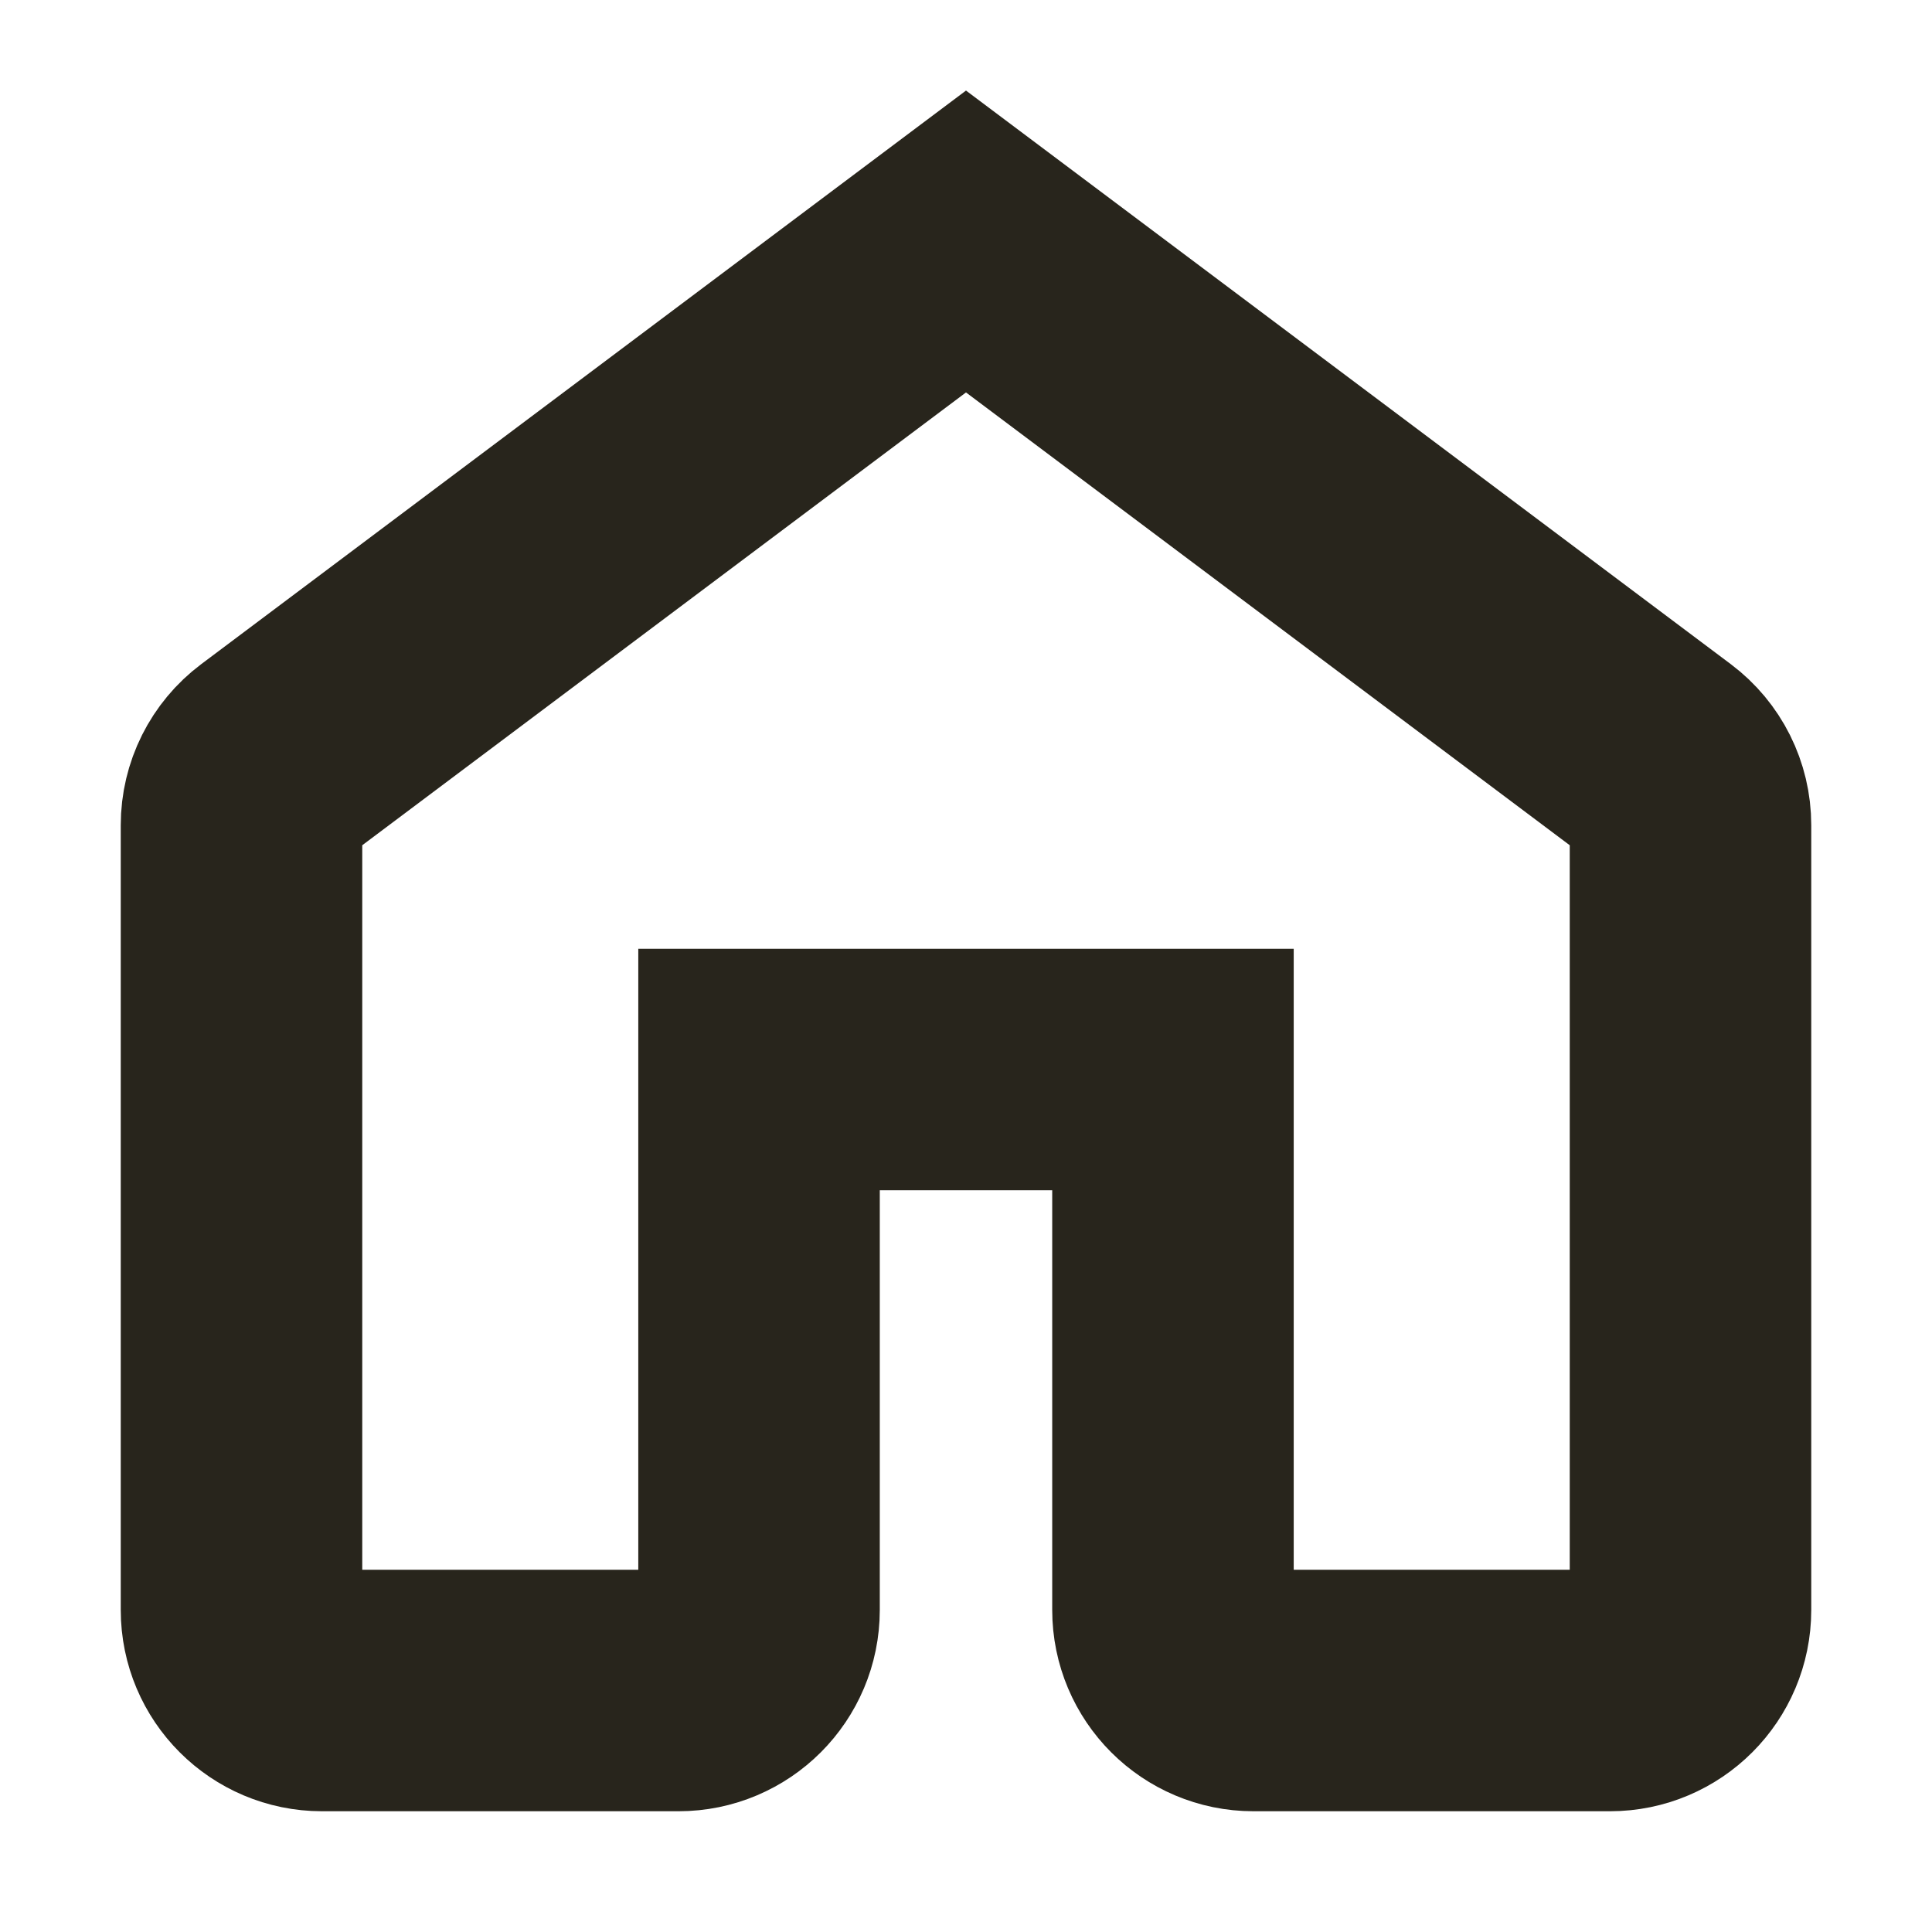
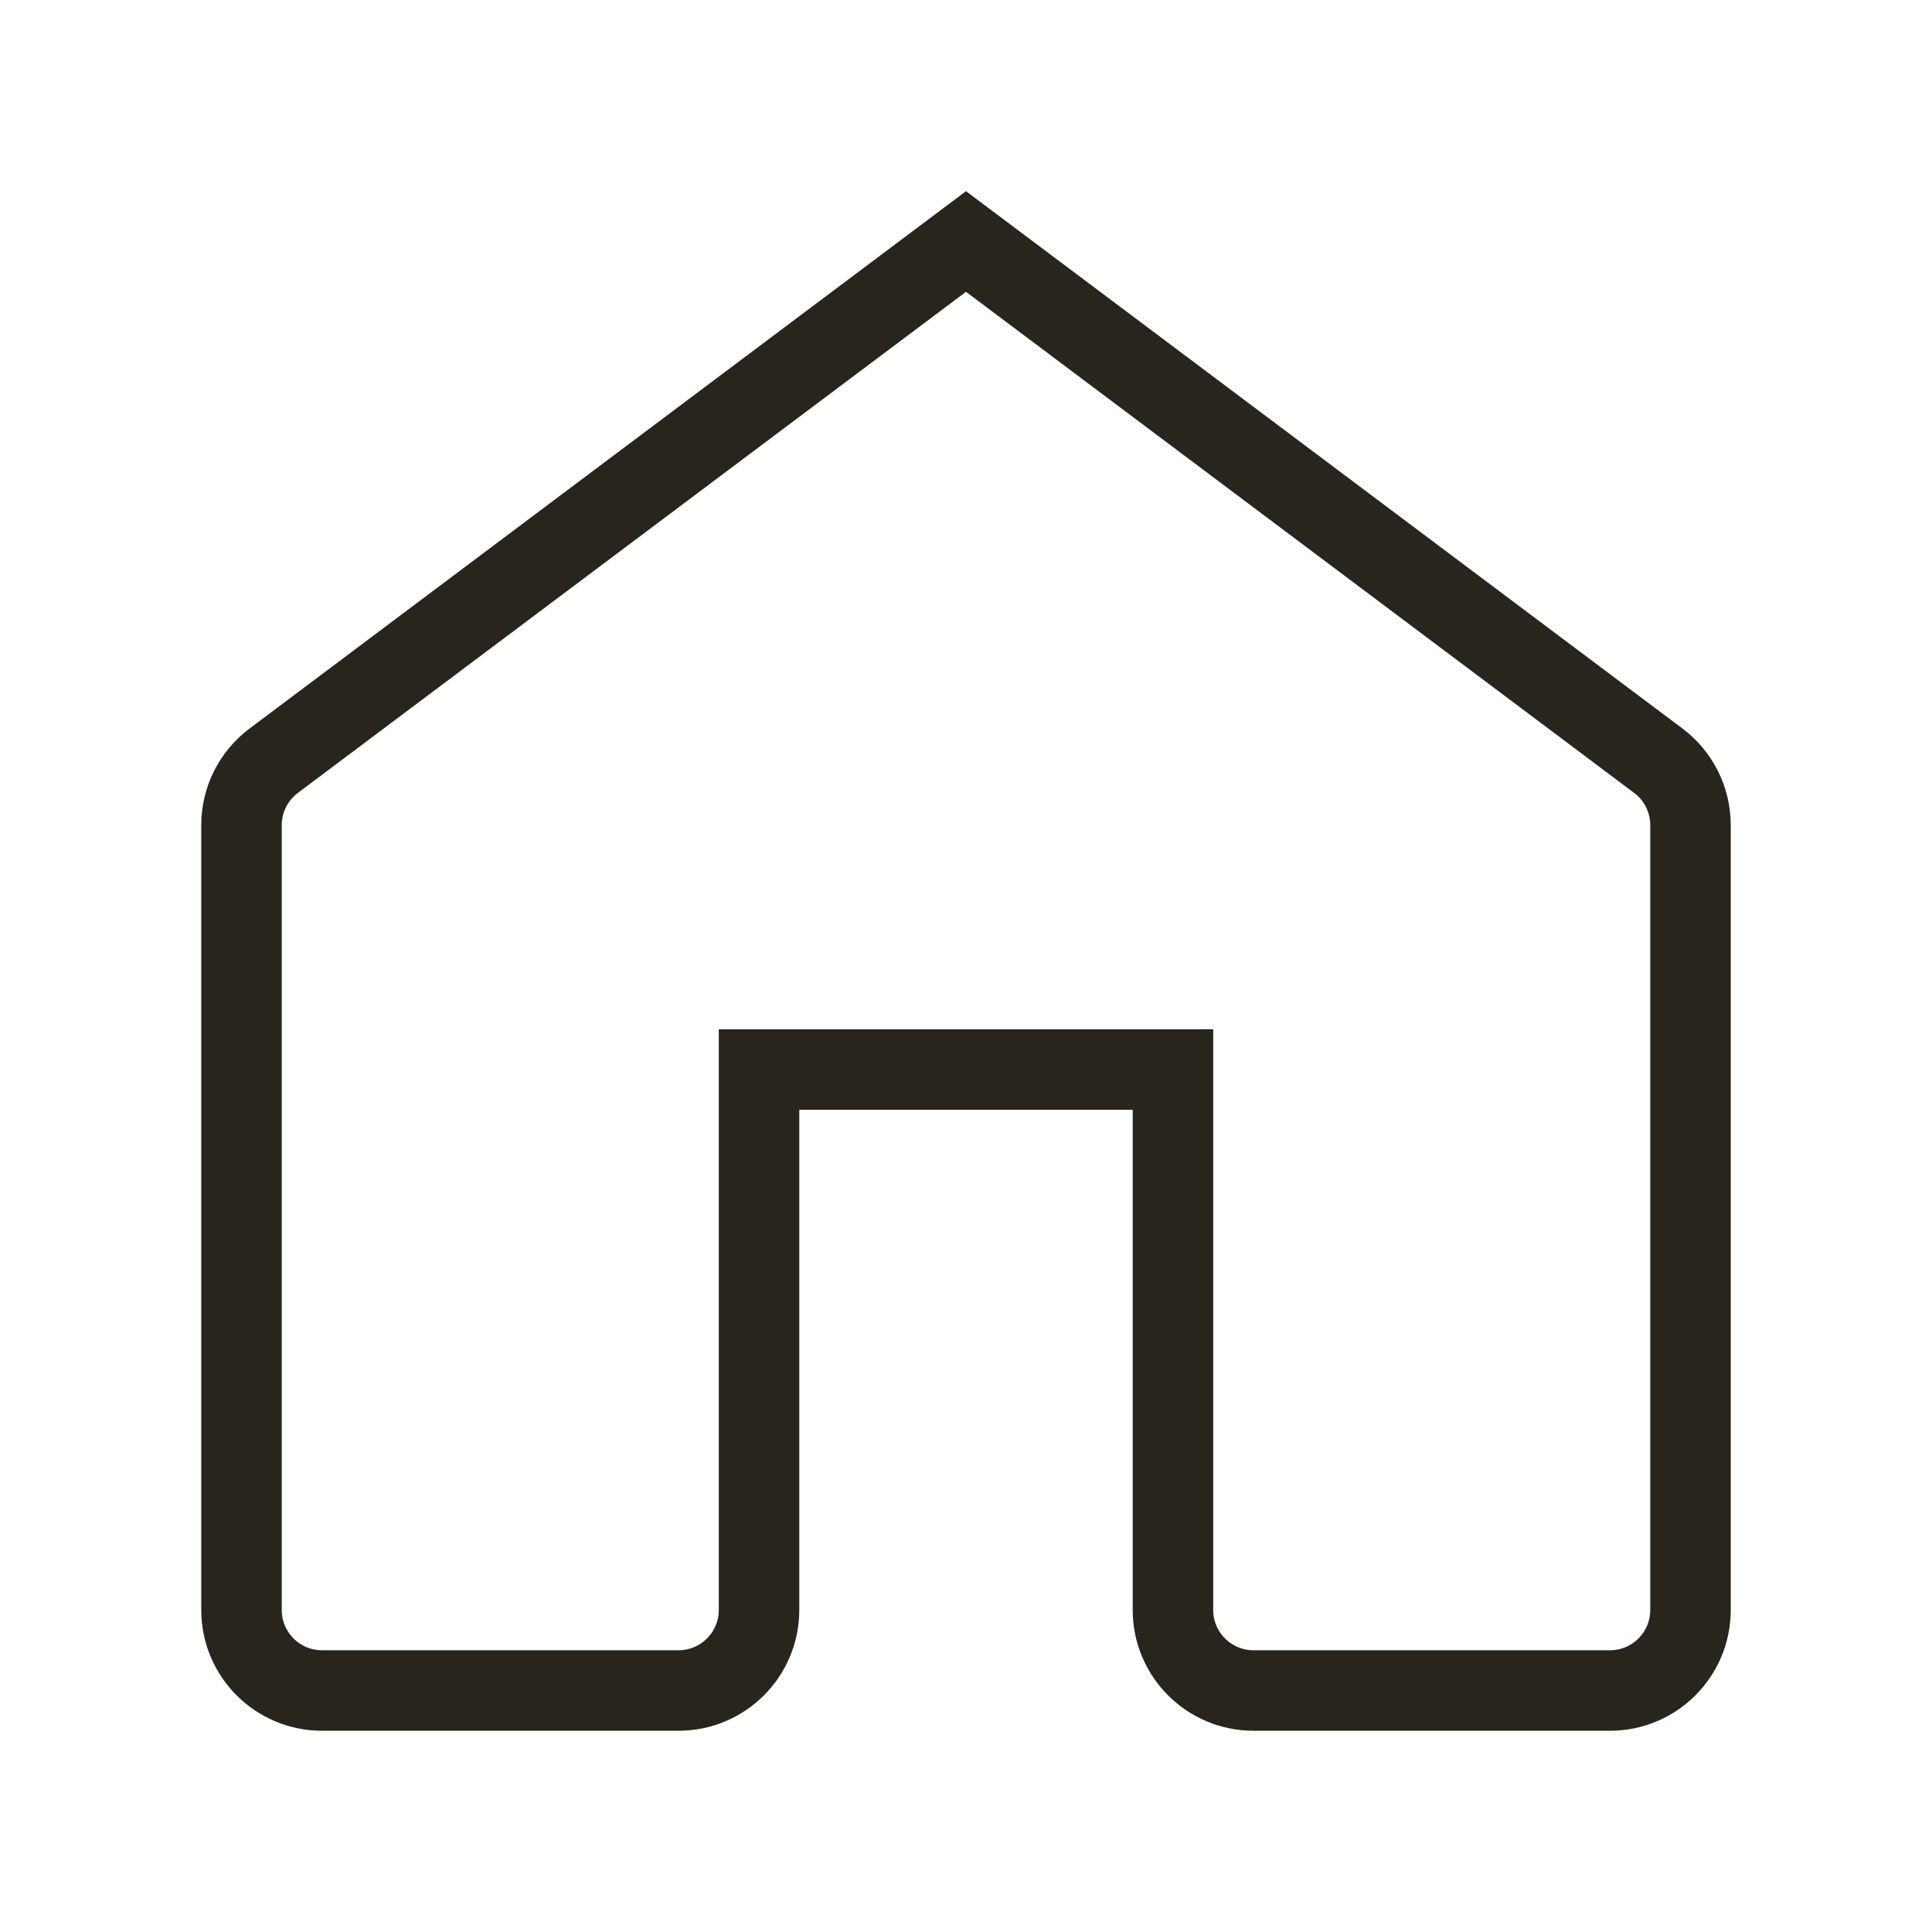
<svg xmlns="http://www.w3.org/2000/svg" width="24" height="24" viewBox="0 0 24 24" fill="none">
-   <path d="M3 10.25V20C3 20.552 3.448 21 4 21H8.429C8.981 21 9.429 20.552 9.429 20V13.286H14.571V20C14.571 20.552 15.019 21 15.571 21H20C20.552 21 21 20.552 21 20V10.25C21 9.935 20.852 9.639 20.6 9.45L12 3L3.4 9.45C3.148 9.639 3 9.935 3 10.25Z" stroke="#28251C" stroke-width="3" strokeLinecap="round" />
+   <path d="M3 10.25V20C3 20.552 3.448 21 4 21H8.429C8.981 21 9.429 20.552 9.429 20V13.286H14.571V20C14.571 20.552 15.019 21 15.571 21H20C20.552 21 21 20.552 21 20V10.25C21 9.935 20.852 9.639 20.6 9.45L12 3L3.4 9.45C3.148 9.639 3 9.935 3 10.25Z" stroke="#28251C" strokeWidth="3" strokeLinecap="round" />
</svg>
